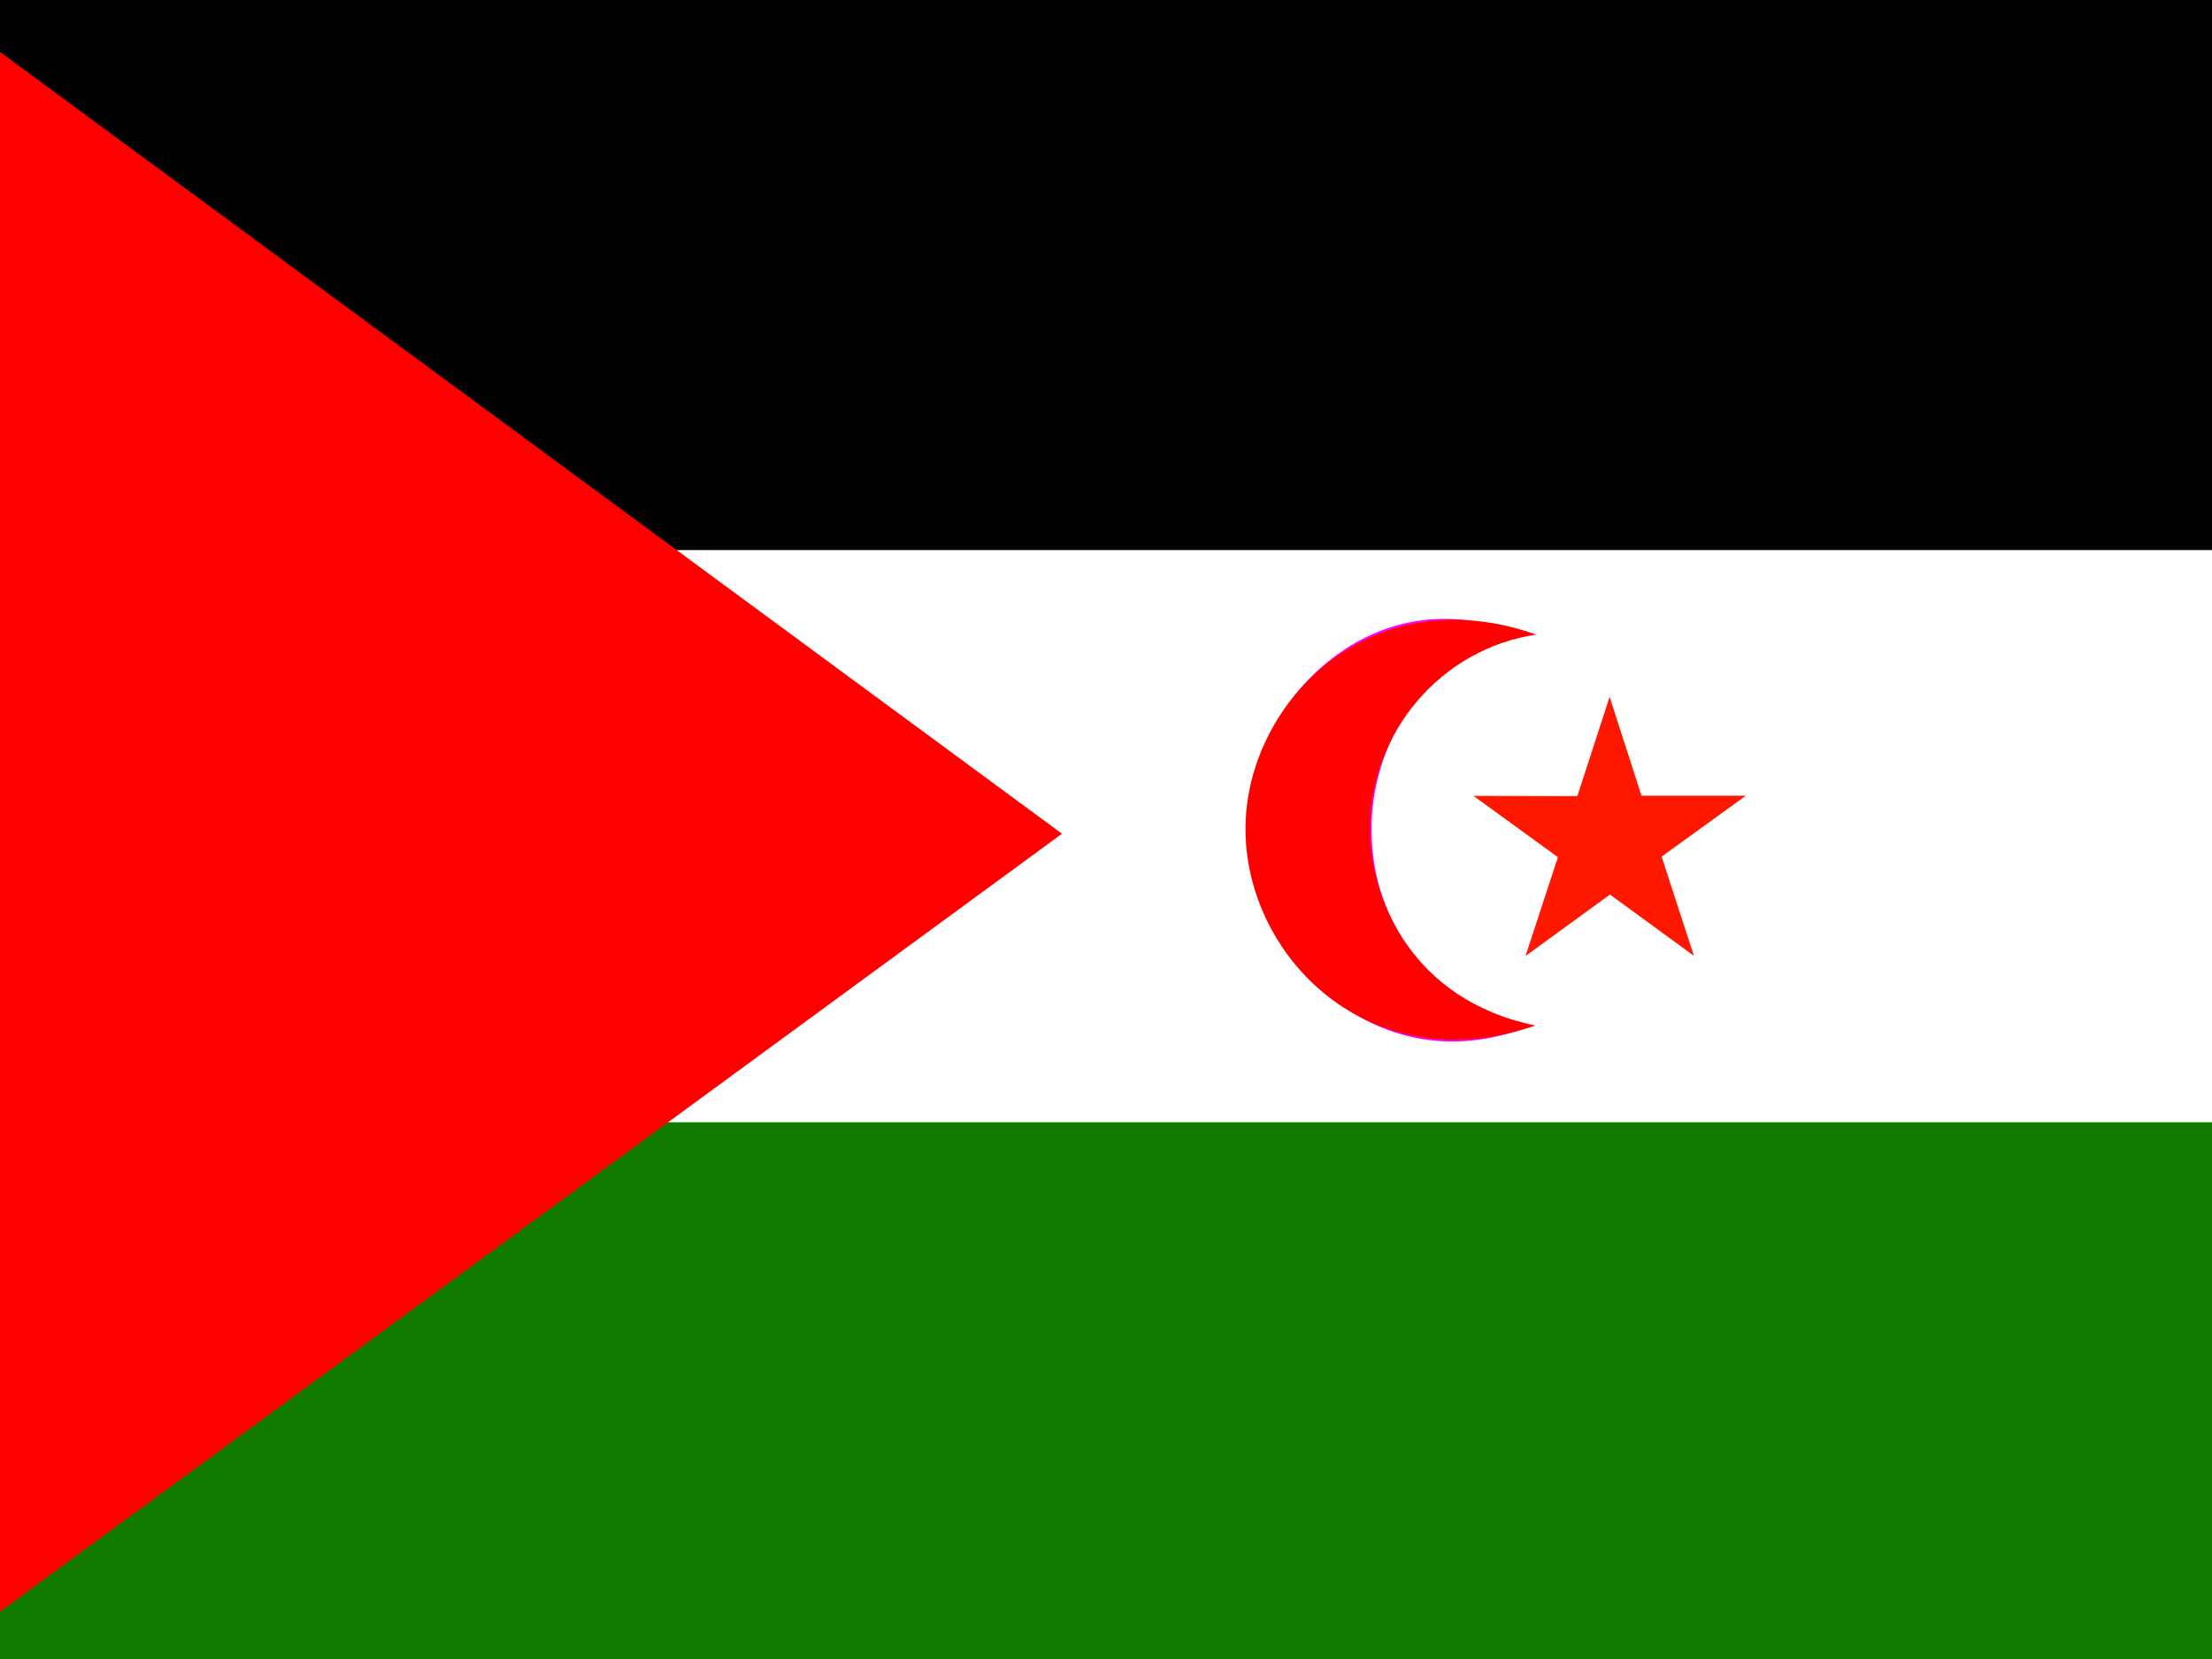
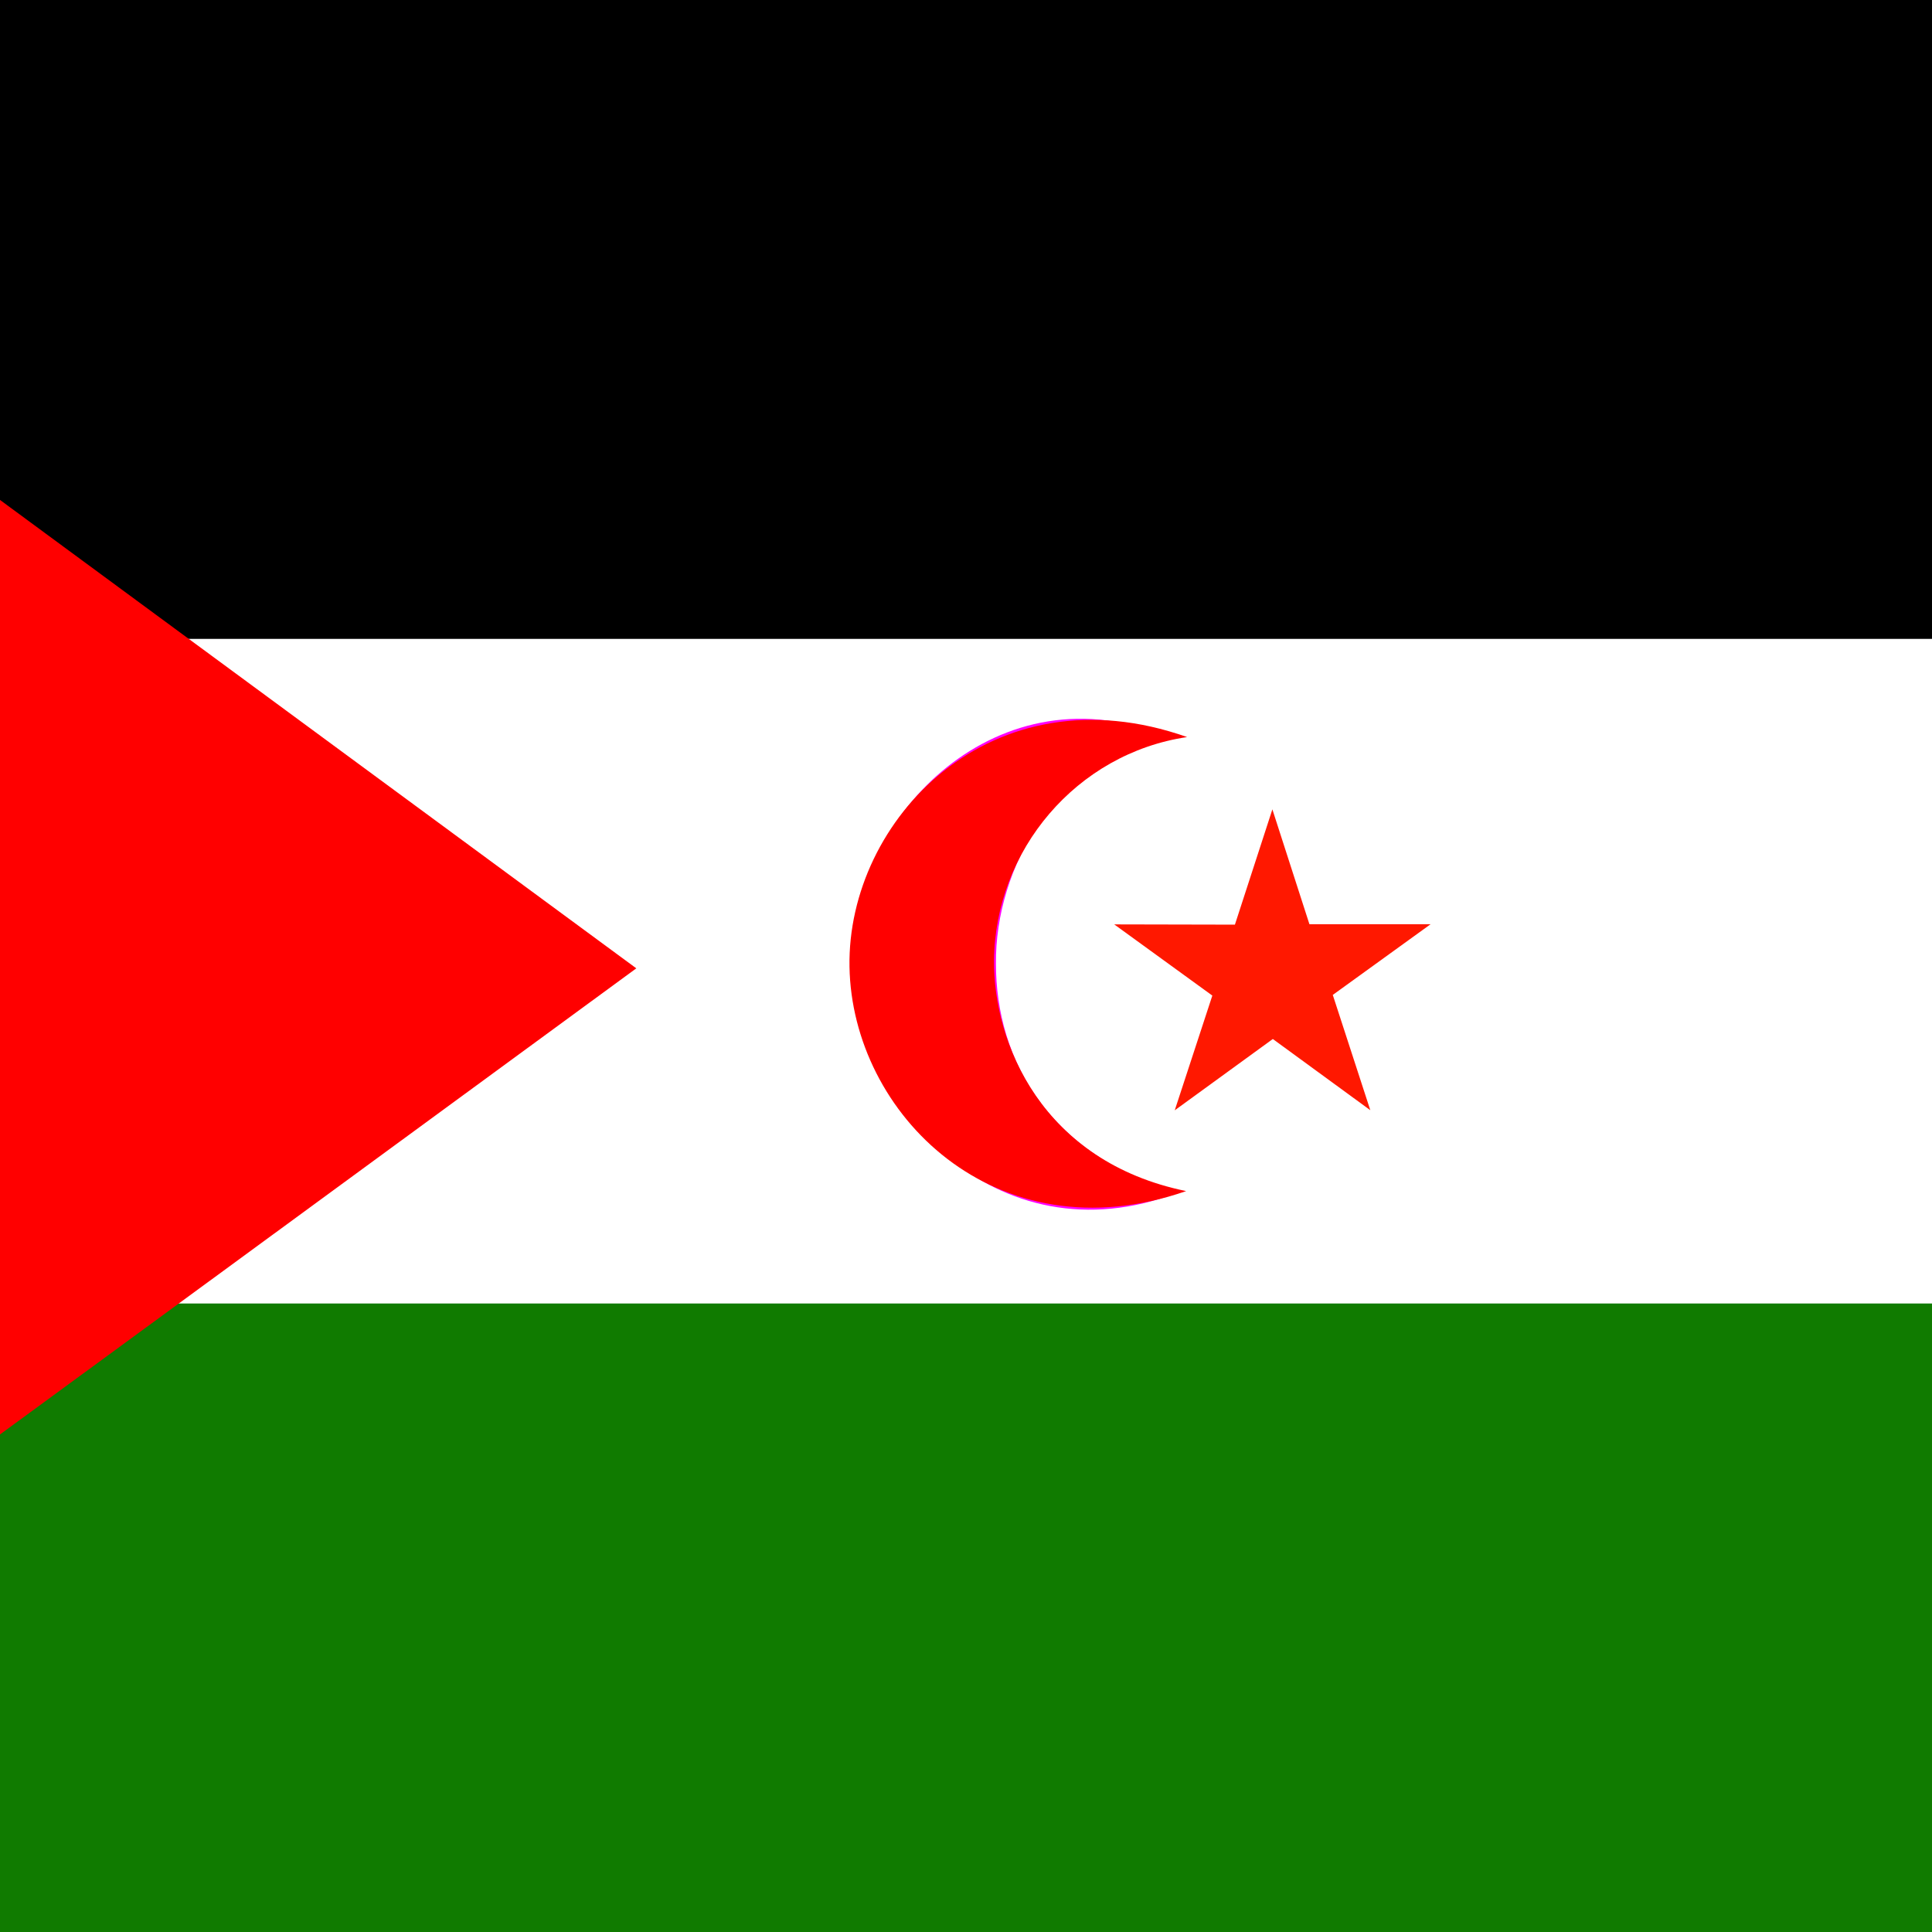
- <svg xmlns="http://www.w3.org/2000/svg" height="480" width="640">
+ <svg xmlns="http://www.w3.org/2000/svg" height="512" width="512">
  <defs>
    <clipPath id="a">
-       <path fill-opacity=".67" d="M-158.67 0H524v512h-682.67z" />
+       <path fill-opacity=".67" d="M0 0h512v512H0z" />
    </clipPath>
  </defs>
-   <g clip-path="url(#a)" fill-rule="evenodd" transform="matrix(.94 0 0 .94 148.75 0)">
+   <g fill-rule="evenodd" clip-path="url(#a)">
    <path d="M-180 0H844v256H-180z" />
    <path fill="#107b00" d="M-180 256H844v256H-180z" />
    <path fill="#fff" d="M-180 169.31H844v176.13H-180z" />
    <path d="M309.98 195.55c-45.202-19.423-84.107 20.644-84.063 58.085.046 39.158 38.02 80.92 86.168 62.43-34.087-10.037-48.156-35.215-48.15-60.68-.245-25.216 15.887-54.54 46.045-59.835z" fill="#f0f" />
    <path fill="#ff1800" d="M363.145 294.214l-25.835-18.868-25.993 18.898 9.963-30.403-26-18.87 31.984.07 9.93-30.552 9.816 30.435 32.115.005-25.924 18.735" />
    <path d="M314.34 315.65c-50.517 17.536-88.554-20.48-89.216-59.456-.66-38.976 37.59-79.167 89.473-60.865-29.355 4.352-50.912 30.08-51.17 59.168-.196 21.994 12.812 53.345 50.913 61.152zM-179.98 0l348.61 256.62L-180 512l.002-509.38.015-2.622z" fill="red" />
  </g>
</svg>
